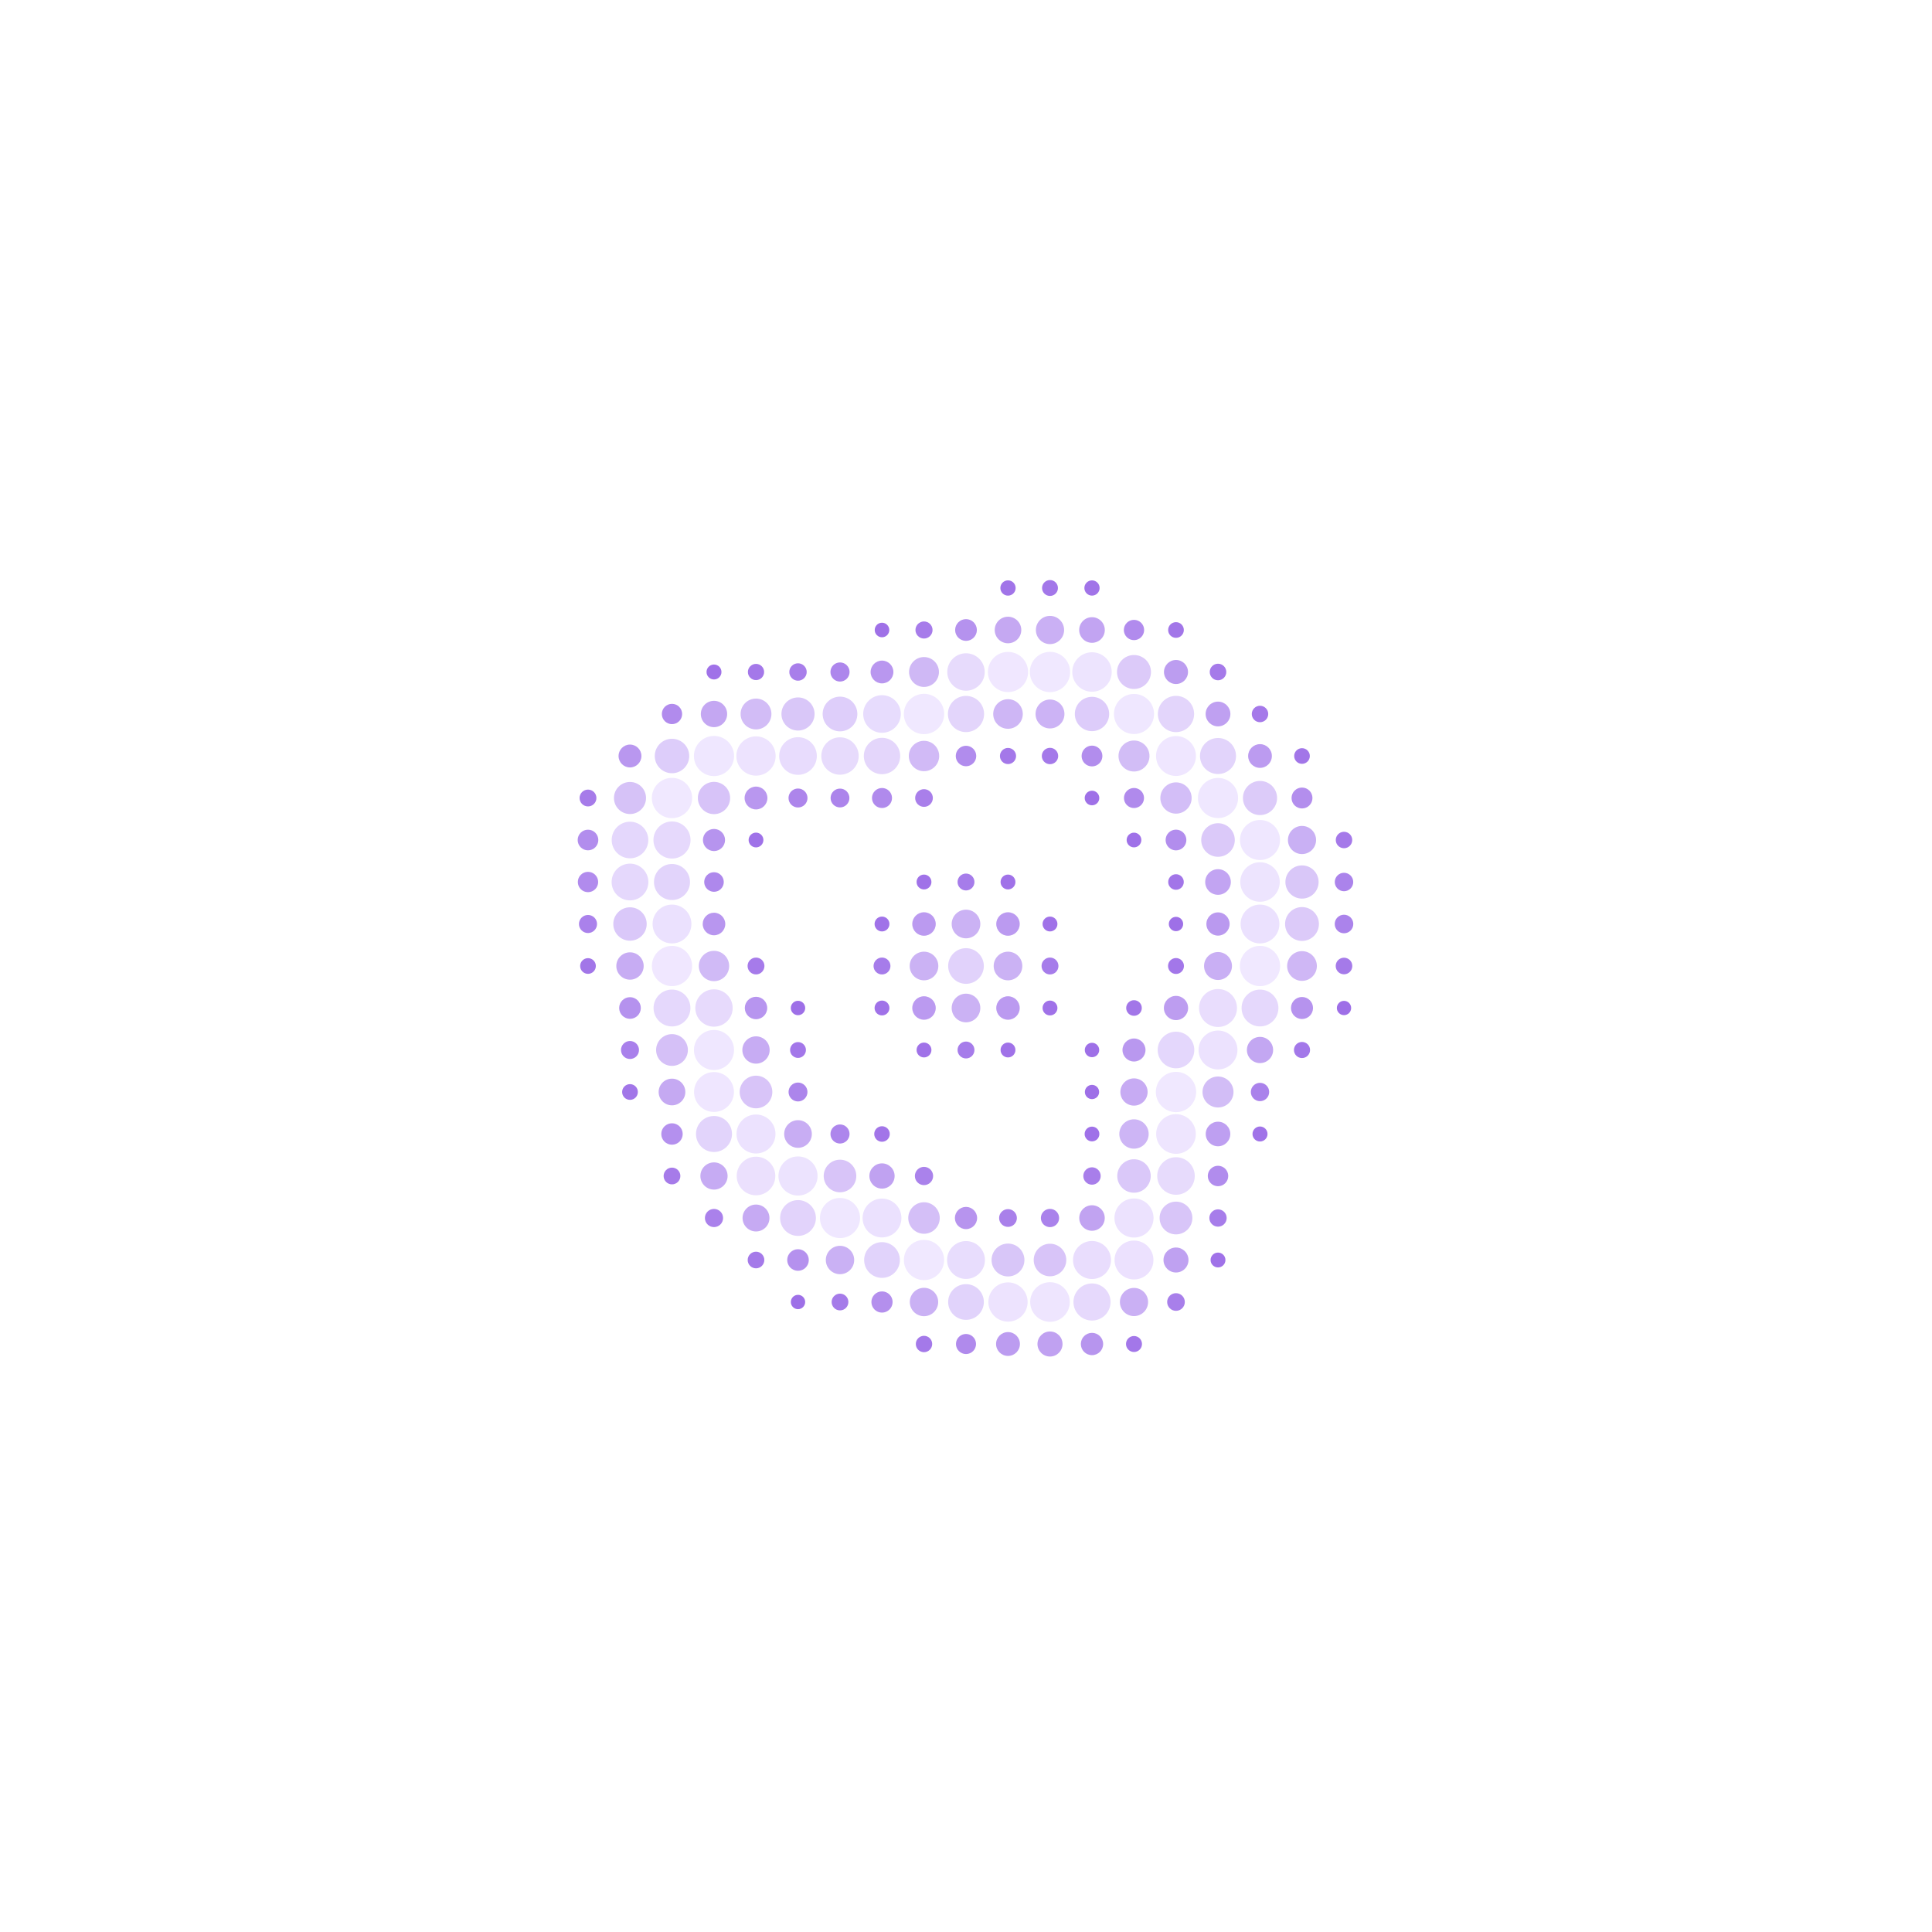
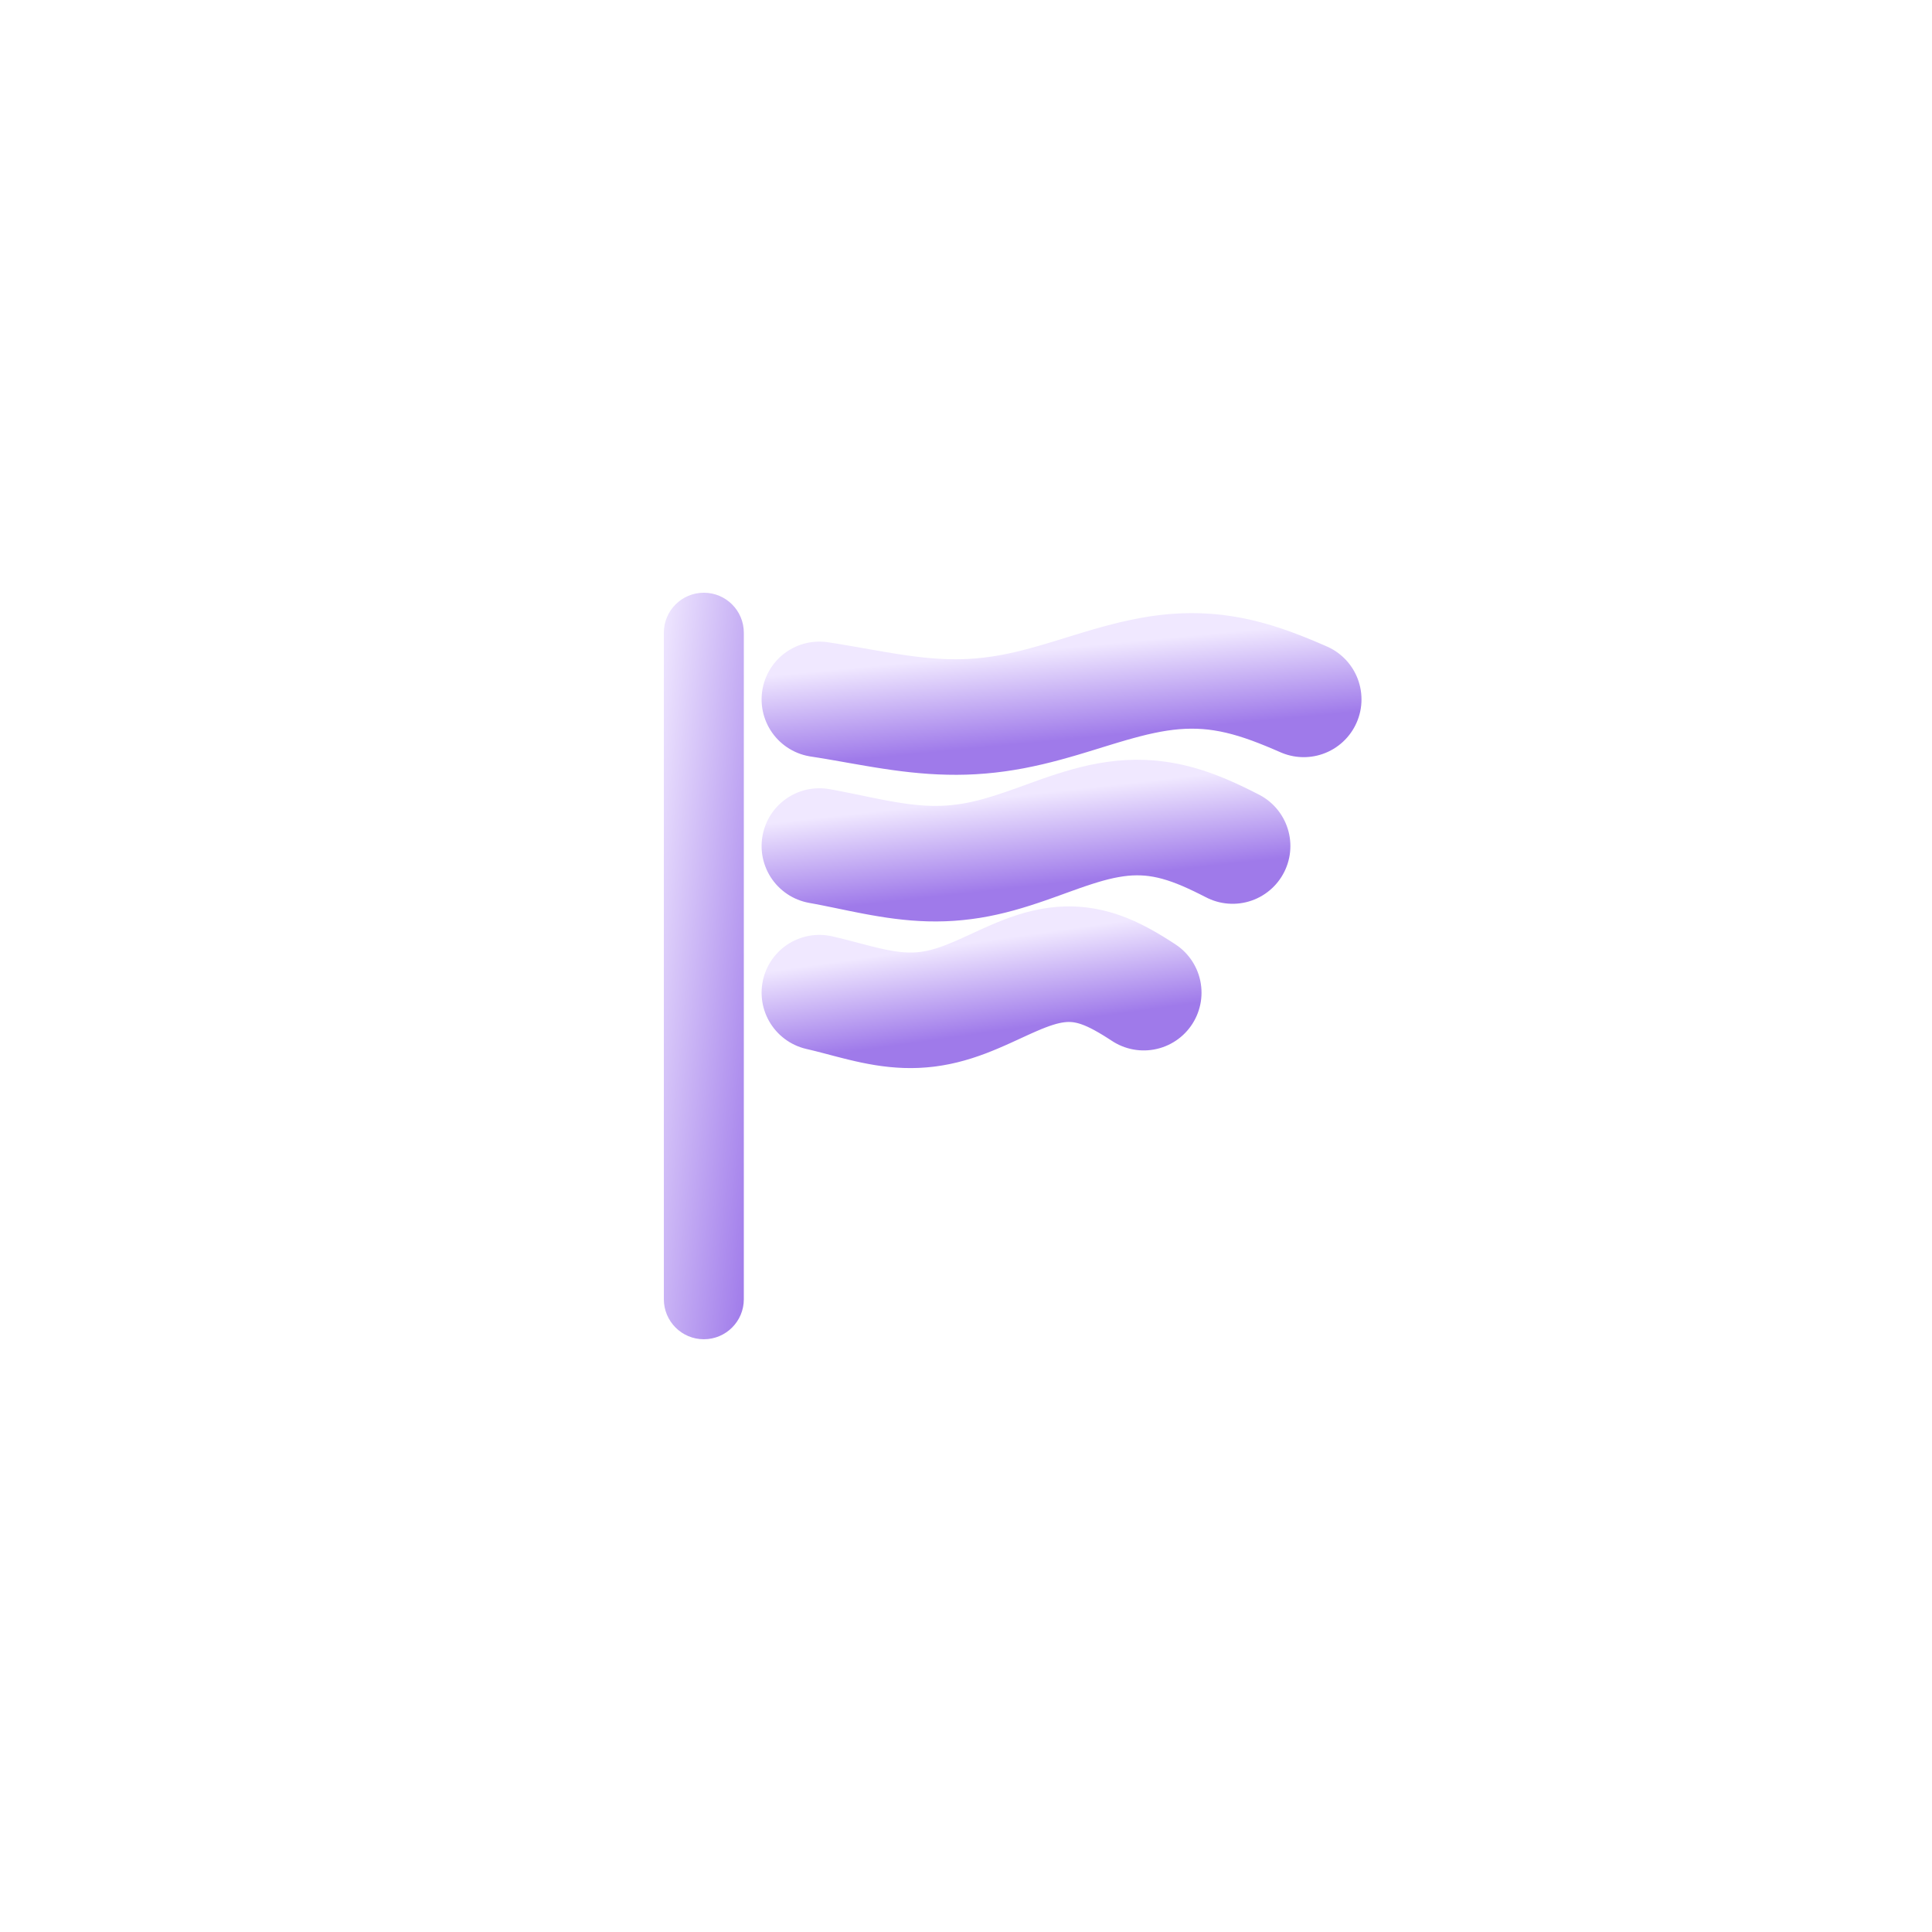
<svg xmlns="http://www.w3.org/2000/svg" width="1024" height="1024" viewBox="0 0 1024 1024">
-   <circle cx="534.26" cy="311.65" r="4.05" fill="#A174E8" />
-   <circle cx="556.52" cy="311.65" r="4.21" fill="#A377E9" />
-   <circle cx="578.78" cy="311.65" r="4.04" fill="#A174E8" />
-   <circle cx="467.48" cy="333.91" r="3.86" fill="#9F71E7" />
-   <circle cx="489.74" cy="333.91" r="4.53" fill="#A77CEA" />
-   <circle cx="512.00" cy="333.91" r="5.76" fill="#B592EE" />
-   <circle cx="534.26" cy="333.91" r="7.04" fill="#C5A8F2" />
-   <circle cx="556.52" cy="333.91" r="7.48" fill="#CAB0F4" />
-   <circle cx="578.78" cy="333.91" r="6.79" fill="#C2A4F2" />
-   <circle cx="601.04" cy="333.91" r="5.38" fill="#B18BED" />
-   <circle cx="623.30" cy="333.91" r="4.16" fill="#A276E8" />
-   <circle cx="378.43" cy="356.17" r="3.96" fill="#A072E8" />
-   <circle cx="400.70" cy="356.17" r="4.30" fill="#A478E9" />
-   <circle cx="422.96" cy="356.17" r="4.61" fill="#A87EEA" />
-   <circle cx="445.22" cy="356.17" r="5.07" fill="#AD86EC" />
-   <circle cx="467.48" cy="356.17" r="6.04" fill="#B997EF" />
-   <circle cx="489.74" cy="356.17" r="7.92" fill="#CFB8F5" />
-   <circle cx="512.00" cy="356.17" r="9.92" fill="#E7DBFC" />
-   <circle cx="534.26" cy="356.17" r="10.65" fill="#F0E7FF" />
-   <circle cx="556.52" cy="356.17" r="10.68" fill="#F0E8FF" />
-   <circle cx="578.78" cy="356.17" r="10.46" fill="#EDE4FE" />
-   <circle cx="601.04" cy="356.17" r="9.00" fill="#DCCAF9" />
-   <circle cx="623.30" cy="356.17" r="6.37" fill="#BC9DF0" />
-   <circle cx="645.57" cy="356.17" r="4.39" fill="#A57AE9" />
-   <circle cx="356.17" cy="378.43" r="5.38" fill="#B18BED" />
-   <circle cx="378.43" cy="378.43" r="6.98" fill="#C4A7F2" />
-   <circle cx="400.70" cy="378.43" r="8.17" fill="#D2BCF6" />
-   <circle cx="422.96" cy="378.43" r="8.78" fill="#D9C7F8" />
-   <circle cx="445.22" cy="378.43" r="9.20" fill="#DECEFA" />
-   <circle cx="467.48" cy="378.43" r="9.97" fill="#E7DCFD" />
-   <circle cx="489.74" cy="378.43" r="10.69" fill="#F0E8FF" />
-   <circle cx="512.00" cy="378.43" r="9.59" fill="#E3D5FB" />
-   <circle cx="534.26" cy="378.43" r="7.84" fill="#CEB6F5" />
-   <circle cx="556.52" cy="378.43" r="7.66" fill="#CCB3F5" />
-   <circle cx="578.78" cy="378.43" r="9.10" fill="#DDCCFA" />
-   <circle cx="601.04" cy="378.43" r="10.63" fill="#EFE7FF" />
-   <circle cx="623.30" cy="378.43" r="9.61" fill="#E3D5FB" />
-   <circle cx="645.57" cy="378.43" r="6.56" fill="#BFA0F1" />
-   <circle cx="667.83" cy="378.43" r="4.36" fill="#A579E9" />
-   <circle cx="333.91" cy="400.70" r="6.06" fill="#B997EF" />
-   <circle cx="356.17" cy="400.70" r="9.13" fill="#DDCDFA" />
-   <circle cx="378.43" cy="400.70" r="10.64" fill="#EFE7FF" />
-   <circle cx="400.70" cy="400.70" r="10.41" fill="#EDE3FE" />
-   <circle cx="422.96" cy="400.70" r="9.98" fill="#E8DCFD" />
-   <circle cx="445.22" cy="400.70" r="9.91" fill="#E7DBFC" />
-   <circle cx="467.48" cy="400.70" r="9.64" fill="#E4D6FB" />
-   <circle cx="489.74" cy="400.70" r="8.05" fill="#D1BAF6" />
-   <circle cx="512.00" cy="400.70" r="5.43" fill="#B18CED" />
-   <circle cx="534.26" cy="400.70" r="4.28" fill="#A478E9" />
-   <circle cx="556.52" cy="400.70" r="4.34" fill="#A479E9" />
-   <circle cx="578.78" cy="400.70" r="5.51" fill="#B28DED" />
-   <circle cx="601.04" cy="400.70" r="8.21" fill="#D2BDF6" />
-   <circle cx="623.30" cy="400.70" r="10.57" fill="#EFE6FF" />
-   <circle cx="645.57" cy="400.70" r="9.55" fill="#E2D4FB" />
-   <circle cx="667.83" cy="400.70" r="6.29" fill="#BC9BF0" />
-   <circle cx="690.09" cy="400.70" r="4.15" fill="#A276E8" />
-   <circle cx="311.65" cy="422.96" r="4.46" fill="#A67BE9" />
-   <circle cx="333.91" cy="422.96" r="8.50" fill="#D6C2F7" />
-   <circle cx="356.17" cy="422.96" r="10.68" fill="#F0E8FF" />
-   <circle cx="378.43" cy="422.96" r="8.55" fill="#D7C3F8" />
-   <circle cx="400.70" cy="422.96" r="6.05" fill="#B997EF" />
-   <circle cx="422.96" cy="422.96" r="5.03" fill="#AD85EB" />
-   <circle cx="445.22" cy="422.96" r="4.99" fill="#AC84EB" />
-   <circle cx="467.48" cy="422.96" r="5.31" fill="#B08AEC" />
-   <circle cx="489.74" cy="422.96" r="4.69" fill="#A97FEA" />
-   <circle cx="578.78" cy="422.96" r="3.87" fill="#9F71E7" />
-   <circle cx="601.04" cy="422.96" r="5.32" fill="#B08AEC" />
-   <circle cx="623.30" cy="422.96" r="8.29" fill="#D3BEF7" />
-   <circle cx="645.57" cy="422.96" r="10.64" fill="#EFE7FF" />
-   <circle cx="667.83" cy="422.96" r="9.05" fill="#DCCBF9" />
-   <circle cx="690.09" cy="422.96" r="5.54" fill="#B38EED" />
-   <circle cx="311.65" cy="445.22" r="5.47" fill="#B28DED" />
-   <circle cx="333.91" cy="445.22" r="9.70" fill="#E4D7FC" />
-   <circle cx="356.17" cy="445.22" r="9.83" fill="#E6D9FC" />
-   <circle cx="378.43" cy="445.22" r="5.86" fill="#B694EE" />
-   <circle cx="400.70" cy="445.22" r="3.92" fill="#9F72E8" />
-   <circle cx="601.04" cy="445.22" r="3.90" fill="#9F71E8" />
-   <circle cx="623.30" cy="445.22" r="5.50" fill="#B28DED" />
-   <circle cx="645.57" cy="445.22" r="8.90" fill="#DBC9F9" />
-   <circle cx="667.83" cy="445.22" r="10.61" fill="#EFE7FF" />
-   <circle cx="690.09" cy="445.22" r="7.46" fill="#C9B0F4" />
-   <circle cx="712.35" cy="445.22" r="4.36" fill="#A579E9" />
-   <circle cx="311.65" cy="467.48" r="5.39" fill="#B18BED" />
-   <circle cx="333.91" cy="467.48" r="9.74" fill="#E5D8FC" />
-   <circle cx="356.17" cy="467.48" r="9.55" fill="#E2D4FB" />
-   <circle cx="378.43" cy="467.48" r="5.19" fill="#AE88EC" />
-   <circle cx="489.74" cy="467.48" r="3.94" fill="#A072E8" />
-   <circle cx="512.00" cy="467.48" r="4.48" fill="#A67CEA" />
-   <circle cx="534.26" cy="467.48" r="3.94" fill="#A072E8" />
-   <circle cx="623.30" cy="467.48" r="4.13" fill="#A275E8" />
-   <circle cx="645.57" cy="467.48" r="6.79" fill="#C2A4F2" />
-   <circle cx="667.83" cy="467.48" r="10.47" fill="#EDE4FE" />
-   <circle cx="690.09" cy="467.48" r="8.80" fill="#D9C7F8" />
-   <circle cx="712.35" cy="467.48" r="4.89" fill="#AB83EB" />
-   <circle cx="311.65" cy="489.74" r="4.79" fill="#AA81EB" />
-   <circle cx="333.91" cy="489.74" r="8.85" fill="#DAC8F9" />
-   <circle cx="356.17" cy="489.74" r="10.29" fill="#EBE1FE" />
-   <circle cx="378.43" cy="489.74" r="5.98" fill="#B896EF" />
-   <circle cx="467.48" cy="489.74" r="3.94" fill="#A072E8" />
-   <circle cx="489.74" cy="489.74" r="6.22" fill="#BB9AF0" />
-   <circle cx="512.00" cy="489.74" r="7.59" fill="#CBB2F4" />
-   <circle cx="534.26" cy="489.74" r="6.22" fill="#BB9AF0" />
-   <circle cx="556.52" cy="489.74" r="3.94" fill="#A072E8" />
-   <circle cx="623.30" cy="489.74" r="3.80" fill="#9E70E7" />
-   <circle cx="645.57" cy="489.74" r="6.16" fill="#BA99EF" />
-   <circle cx="667.83" cy="489.74" r="10.29" fill="#EBE1FE" />
-   <circle cx="690.09" cy="489.74" r="8.97" fill="#DCCAF9" />
-   <circle cx="712.35" cy="489.74" r="4.92" fill="#AB83EB" />
-   <circle cx="311.65" cy="512.00" r="4.16" fill="#A276E8" />
-   <circle cx="333.91" cy="512.00" r="7.25" fill="#C7ACF3" />
-   <circle cx="356.17" cy="512.00" r="10.66" fill="#F0E7FF" />
-   <circle cx="378.43" cy="512.00" r="8.04" fill="#D0BAF6" />
-   <circle cx="400.70" cy="512.00" r="4.47" fill="#A67BEA" />
-   <circle cx="467.48" cy="512.00" r="4.48" fill="#A67CEA" />
-   <circle cx="489.74" cy="512.00" r="7.59" fill="#CBB2F4" />
-   <circle cx="512.00" cy="512.00" r="9.45" fill="#E1D2FB" />
-   <circle cx="534.26" cy="512.00" r="7.59" fill="#CBB2F4" />
-   <circle cx="556.52" cy="512.00" r="4.48" fill="#A67CEA" />
-   <circle cx="623.30" cy="512.00" r="4.22" fill="#A377E9" />
-   <circle cx="645.57" cy="512.00" r="7.40" fill="#C9AFF4" />
-   <circle cx="667.83" cy="512.00" r="10.67" fill="#F0E8FF" />
-   <circle cx="690.09" cy="512.00" r="7.88" fill="#CFB7F5" />
-   <circle cx="712.35" cy="512.00" r="4.40" fill="#A57AE9" />
-   <circle cx="333.91" cy="534.26" r="5.74" fill="#B592EE" />
-   <circle cx="356.17" cy="534.26" r="9.77" fill="#E5D8FC" />
-   <circle cx="378.43" cy="534.26" r="9.90" fill="#E7DAFC" />
-   <circle cx="400.70" cy="534.26" r="5.94" fill="#B795EF" />
-   <circle cx="422.96" cy="534.26" r="3.82" fill="#9E70E7" />
-   <circle cx="467.48" cy="534.26" r="3.94" fill="#A072E8" />
-   <circle cx="489.74" cy="534.26" r="6.22" fill="#BB9AF0" />
-   <circle cx="512.00" cy="534.26" r="7.59" fill="#CBB2F4" />
-   <circle cx="534.26" cy="534.26" r="6.22" fill="#BB9AF0" />
-   <circle cx="556.52" cy="534.26" r="3.94" fill="#A072E8" />
-   <circle cx="601.04" cy="534.26" r="4.14" fill="#A276E8" />
-   <circle cx="623.30" cy="534.26" r="6.42" fill="#BD9DF0" />
-   <circle cx="645.57" cy="534.26" r="10.06" fill="#E9DDFD" />
-   <circle cx="667.83" cy="534.26" r="9.76" fill="#E5D8FC" />
-   <circle cx="690.09" cy="534.26" r="5.84" fill="#B693EE" />
-   <circle cx="712.35" cy="534.26" r="3.79" fill="#9E6FE7" />
-   <circle cx="333.91" cy="556.52" r="4.77" fill="#A980EB" />
-   <circle cx="356.17" cy="556.52" r="8.42" fill="#D5C0F7" />
-   <circle cx="378.43" cy="556.52" r="10.62" fill="#EFE7FF" />
-   <circle cx="400.70" cy="556.52" r="7.24" fill="#C7ACF3" />
-   <circle cx="422.96" cy="556.52" r="4.20" fill="#A377E9" />
-   <circle cx="489.74" cy="556.52" r="3.94" fill="#A072E8" />
-   <circle cx="512.00" cy="556.52" r="4.48" fill="#A67CEA" />
-   <circle cx="534.26" cy="556.52" r="3.94" fill="#A072E8" />
-   <circle cx="578.78" cy="556.52" r="3.82" fill="#9E70E7" />
-   <circle cx="601.04" cy="556.52" r="6.10" fill="#B998EF" />
-   <circle cx="623.30" cy="556.52" r="9.70" fill="#E4D7FC" />
-   <circle cx="645.57" cy="556.52" r="10.31" fill="#ECE2FE" />
-   <circle cx="667.83" cy="556.52" r="6.95" fill="#C3A7F2" />
-   <circle cx="690.09" cy="556.52" r="4.27" fill="#A378E9" />
-   <circle cx="333.91" cy="578.78" r="4.17" fill="#A276E8" />
-   <circle cx="356.17" cy="578.78" r="7.07" fill="#C5A9F2" />
-   <circle cx="378.43" cy="578.78" r="10.57" fill="#EFE6FF" />
-   <circle cx="400.70" cy="578.78" r="8.65" fill="#D8C4F8" />
-   <circle cx="422.96" cy="578.78" r="5.01" fill="#AC85EB" />
-   <circle cx="578.78" cy="578.78" r="3.78" fill="#9E6FE7" />
-   <circle cx="601.04" cy="578.78" r="7.22" fill="#C7ABF3" />
-   <circle cx="623.30" cy="578.78" r="10.68" fill="#F0E8FF" />
-   <circle cx="645.57" cy="578.78" r="8.21" fill="#D2BDF6" />
-   <circle cx="667.83" cy="578.78" r="4.86" fill="#AA82EB" />
-   <circle cx="356.17" cy="601.04" r="5.68" fill="#B490EE" />
-   <circle cx="378.43" cy="601.04" r="9.54" fill="#E2D4FB" />
-   <circle cx="400.70" cy="601.04" r="10.33" fill="#ECE2FE" />
-   <circle cx="422.96" cy="601.04" r="7.33" fill="#C8ADF3" />
-   <circle cx="445.22" cy="601.04" r="5.06" fill="#AD86EC" />
-   <circle cx="467.48" cy="601.04" r="4.12" fill="#A275E8" />
-   <circle cx="578.78" cy="601.04" r="3.91" fill="#9F71E8" />
-   <circle cx="601.04" cy="601.04" r="7.78" fill="#CDB5F5" />
-   <circle cx="623.30" cy="601.04" r="10.51" fill="#EEE5FE" />
-   <circle cx="645.57" cy="601.04" r="6.51" fill="#BE9FF1" />
-   <circle cx="667.83" cy="601.04" r="3.98" fill="#A073E8" />
-   <circle cx="356.17" cy="623.30" r="4.44" fill="#A67BE9" />
-   <circle cx="378.43" cy="623.30" r="7.21" fill="#C6ABF3" />
-   <circle cx="400.70" cy="623.30" r="10.23" fill="#EBE0FD" />
-   <circle cx="422.96" cy="623.30" r="10.37" fill="#ECE3FE" />
-   <circle cx="445.22" cy="623.30" r="8.64" fill="#D8C4F8" />
-   <circle cx="467.48" cy="623.30" r="6.69" fill="#C0A2F1" />
-   <circle cx="489.74" cy="623.30" r="4.84" fill="#AA82EB" />
-   <circle cx="578.78" cy="623.30" r="4.61" fill="#A87EEA" />
-   <circle cx="601.04" cy="623.30" r="8.87" fill="#DAC8F9" />
-   <circle cx="623.30" cy="623.30" r="9.95" fill="#E7DBFC" />
-   <circle cx="645.57" cy="623.30" r="5.42" fill="#B18CED" />
-   <circle cx="378.43" cy="645.57" r="4.82" fill="#AA81EB" />
-   <circle cx="400.70" cy="645.57" r="7.13" fill="#C6AAF3" />
-   <circle cx="422.96" cy="645.57" r="9.49" fill="#E2D3FB" />
-   <circle cx="445.22" cy="645.57" r="10.63" fill="#EFE7FF" />
-   <circle cx="467.48" cy="645.57" r="10.29" fill="#EBE1FE" />
-   <circle cx="489.74" cy="645.57" r="8.35" fill="#D4BFF7" />
-   <circle cx="512.00" cy="645.57" r="5.89" fill="#B794EE" />
-   <circle cx="534.26" cy="645.57" r="4.71" fill="#A980EA" />
-   <circle cx="556.52" cy="645.57" r="4.84" fill="#AA82EB" />
-   <circle cx="578.78" cy="645.57" r="6.76" fill="#C1A3F1" />
-   <circle cx="601.04" cy="645.57" r="10.36" fill="#ECE2FE" />
-   <circle cx="623.30" cy="645.57" r="8.68" fill="#D8C5F8" />
-   <circle cx="645.57" cy="645.57" r="4.59" fill="#A77DEA" />
-   <circle cx="400.70" cy="667.83" r="4.41" fill="#A57AE9" />
-   <circle cx="422.96" cy="667.83" r="5.72" fill="#B591EE" />
-   <circle cx="445.22" cy="667.83" r="7.52" fill="#CAB1F4" />
-   <circle cx="467.48" cy="667.83" r="9.47" fill="#E1D3FB" />
-   <circle cx="489.74" cy="667.83" r="10.66" fill="#F0E8FF" />
-   <circle cx="512.00" cy="667.83" r="10.03" fill="#E8DDFD" />
-   <circle cx="534.26" cy="667.83" r="8.71" fill="#D8C6F8" />
-   <circle cx="556.52" cy="667.83" r="8.63" fill="#D8C4F8" />
-   <circle cx="578.78" cy="667.83" r="10.07" fill="#E9DDFD" />
-   <circle cx="601.04" cy="667.83" r="10.31" fill="#ECE1FE" />
-   <circle cx="623.30" cy="667.83" r="6.62" fill="#BFA1F1" />
-   <circle cx="645.57" cy="667.83" r="3.94" fill="#A072E8" />
-   <circle cx="422.96" cy="690.09" r="3.80" fill="#9E70E7" />
-   <circle cx="445.22" cy="690.09" r="4.44" fill="#A57BE9" />
-   <circle cx="467.48" cy="690.09" r="5.62" fill="#B48FED" />
-   <circle cx="489.74" cy="690.09" r="7.52" fill="#CAB1F4" />
-   <circle cx="512.00" cy="690.09" r="9.46" fill="#E1D3FB" />
-   <circle cx="534.26" cy="690.09" r="10.40" fill="#EDE3FE" />
-   <circle cx="556.52" cy="690.09" r="10.50" fill="#EEE5FE" />
-   <circle cx="578.78" cy="690.09" r="9.83" fill="#E6D9FC" />
-   <circle cx="601.04" cy="690.09" r="7.47" fill="#CAB0F4" />
-   <circle cx="623.30" cy="690.09" r="4.68" fill="#A87FEA" />
-   <circle cx="489.74" cy="712.35" r="4.34" fill="#A479E9" />
-   <circle cx="512.00" cy="712.35" r="5.32" fill="#B08AEC" />
-   <circle cx="534.26" cy="712.35" r="6.32" fill="#BC9CF0" />
-   <circle cx="556.52" cy="712.35" r="6.64" fill="#C0A1F1" />
-   <circle cx="578.78" cy="712.35" r="5.91" fill="#B795EE" />
-   <circle cx="601.04" cy="712.35" r="4.24" fill="#A377E9" />
+   <defs>
+     <linearGradient id="f" x1="0" y1="0" x2="1" y2="1">
+       <stop offset="0" stop-color="#F0E8FF" />
+       <stop offset="1" stop-color="#9F7AEA" />
+     </linearGradient>
+     <radialGradient id="bg" cx="35%" cy="28%" r="85%">
+       <stop offset="0" stop-color="#4C1D95" />
+       <stop offset="0.5" stop-color="#1E0B3D" />
+       <stop offset="1" stop-color="#0A0612" />
+     </radialGradient>
+     <linearGradient id="sheen" x1="0" y1="0" x2="0" y2="1">
+       <stop offset="0" stop-color="#FFFFFF" stop-opacity="0.16" />
+       <stop offset="0.45" stop-color="#FFFFFF" stop-opacity="0" />
+     </linearGradient>
+   </defs>
+   <rect x="351.85" y="314.16" width="42.39" height="395.67" rx="21.20" fill="url(#f)" />
+   <path d="M434.28,370.69 L438.56,371.36 L442.84,372.07 L447.11,372.80 L451.39,373.55 L455.67,374.31 L459.95,375.05 L464.23,375.79 L468.51,376.50 L472.79,377.17 L477.06,377.79 L481.34,378.36 L485.62,378.86 L489.90,379.28 L494.18,379.62 L498.46,379.86 L502.74,380.00 L507.01,380.04 L511.29,379.97 L515.57,379.78 L519.85,379.47 L524.13,379.05 L528.41,378.51 L532.69,377.86 L536.97,377.11 L541.24,376.24 L545.52,375.29 L549.80,374.24 L554.08,373.12 L558.36,371.93 L562.64,370.69 L566.92,369.40 L571.19,368.10 L575.47,366.77 L579.75,365.46 L584.03,364.16 L588.31,362.90 L592.59,361.70 L596.87,360.56 L601.14,359.50 L605.42,358.55 L609.70,357.70 L613.98,356.98 L618.26,356.40 L622.54,355.97 L626.82,355.70 L631.09,355.59 L635.37,355.65 L639.65,355.88 L643.93,356.28 L648.21,356.87 L652.49,357.62 L656.77,358.54 L661.04,359.62 L665.32,360.85 L669.60,362.22 L673.88,363.72 L678.16,365.34 L682.44,367.05 L686.72,368.84 L691.00,370.69" fill="none" stroke="url(#f)" stroke-width="61.24" stroke-linecap="round" stroke-linejoin="round" />
+   <path d="M434.28,448.41 L437.93,449.08 L441.58,449.79 L445.23,450.53 L448.88,451.27 L452.53,452.03 L456.18,452.78 L459.83,453.51 L463.48,454.22 L467.13,454.89 L470.78,455.51 L474.43,456.08 L478.09,456.58 L481.74,457.00 L485.39,457.34 L489.04,457.58 L492.69,457.73 L496.34,457.76 L499.99,457.69 L503.64,457.50 L507.29,457.19 L510.94,456.77 L514.59,456.24 L518.24,455.59 L521.89,454.83 L525.54,453.97 L529.19,453.01 L532.84,451.96 L536.49,450.84 L540.14,449.65 L543.80,448.41 L547.45,447.13 L551.10,445.82 L554.75,444.50 L558.40,443.18 L562.05,441.88 L565.70,440.62 L569.35,439.42 L573.00,438.28 L576.65,437.22 L580.30,436.27 L583.95,435.42 L587.60,434.71 L591.25,434.13 L594.90,433.69 L598.55,433.42 L602.20,433.31 L605.85,433.37 L609.51,433.60 L613.16,434.01 L616.81,434.59 L620.46,435.34 L624.11,436.26 L627.76,437.34 L631.41,438.57 L635.06,439.94 L638.71,441.44 L642.36,443.06 L646.01,444.77 L649.66,446.56 L653.31,448.41" fill="none" stroke="url(#f)" stroke-width="61.24" stroke-linecap="round" stroke-linejoin="round" />
+   <path d="M434.28,526.13 L437.14,526.81 L440.01,527.51 L442.87,528.25 L445.74,528.99 L448.61,529.75 L451.47,530.50 L454.34,531.23 L457.20,531.94 L460.07,532.61 L462.93,533.24 L465.80,533.80 L468.66,534.30 L471.53,534.72 L474.40,535.06 L477.26,535.30 L480.13,535.45 L482.99,535.48 L485.86,535.41 L488.72,535.22 L491.59,534.92 L494.45,534.49 L497.32,533.96 L500.18,533.31 L503.05,532.55 L505.92,531.69 L508.78,530.73 L511.65,529.69 L514.51,528.56 L517.38,527.37 L520.24,526.13 L523.11,524.85 L525.97,523.54 L528.84,522.22 L531.71,520.90 L534.57,519.61 L537.44,518.35 L540.30,517.14 L543.17,516.00 L546.03,514.94 L548.90,513.99 L551.76,513.14 L554.63,512.43 L557.49,511.85 L560.36,511.42 L563.23,511.14 L566.09,511.03 L568.96,511.09 L571.82,511.32 L574.69,511.73 L577.55,512.31 L580.42,513.06 L583.28,513.98 L586.15,515.06 L589.02,516.29 L591.88,517.67 L594.75,519.17 L597.61,520.78 L600.48,522.49 L603.34,524.28 L606.21,526.13" fill="none" stroke="url(#f)" stroke-width="61.24" stroke-linecap="round" stroke-linejoin="round" />
</svg>
